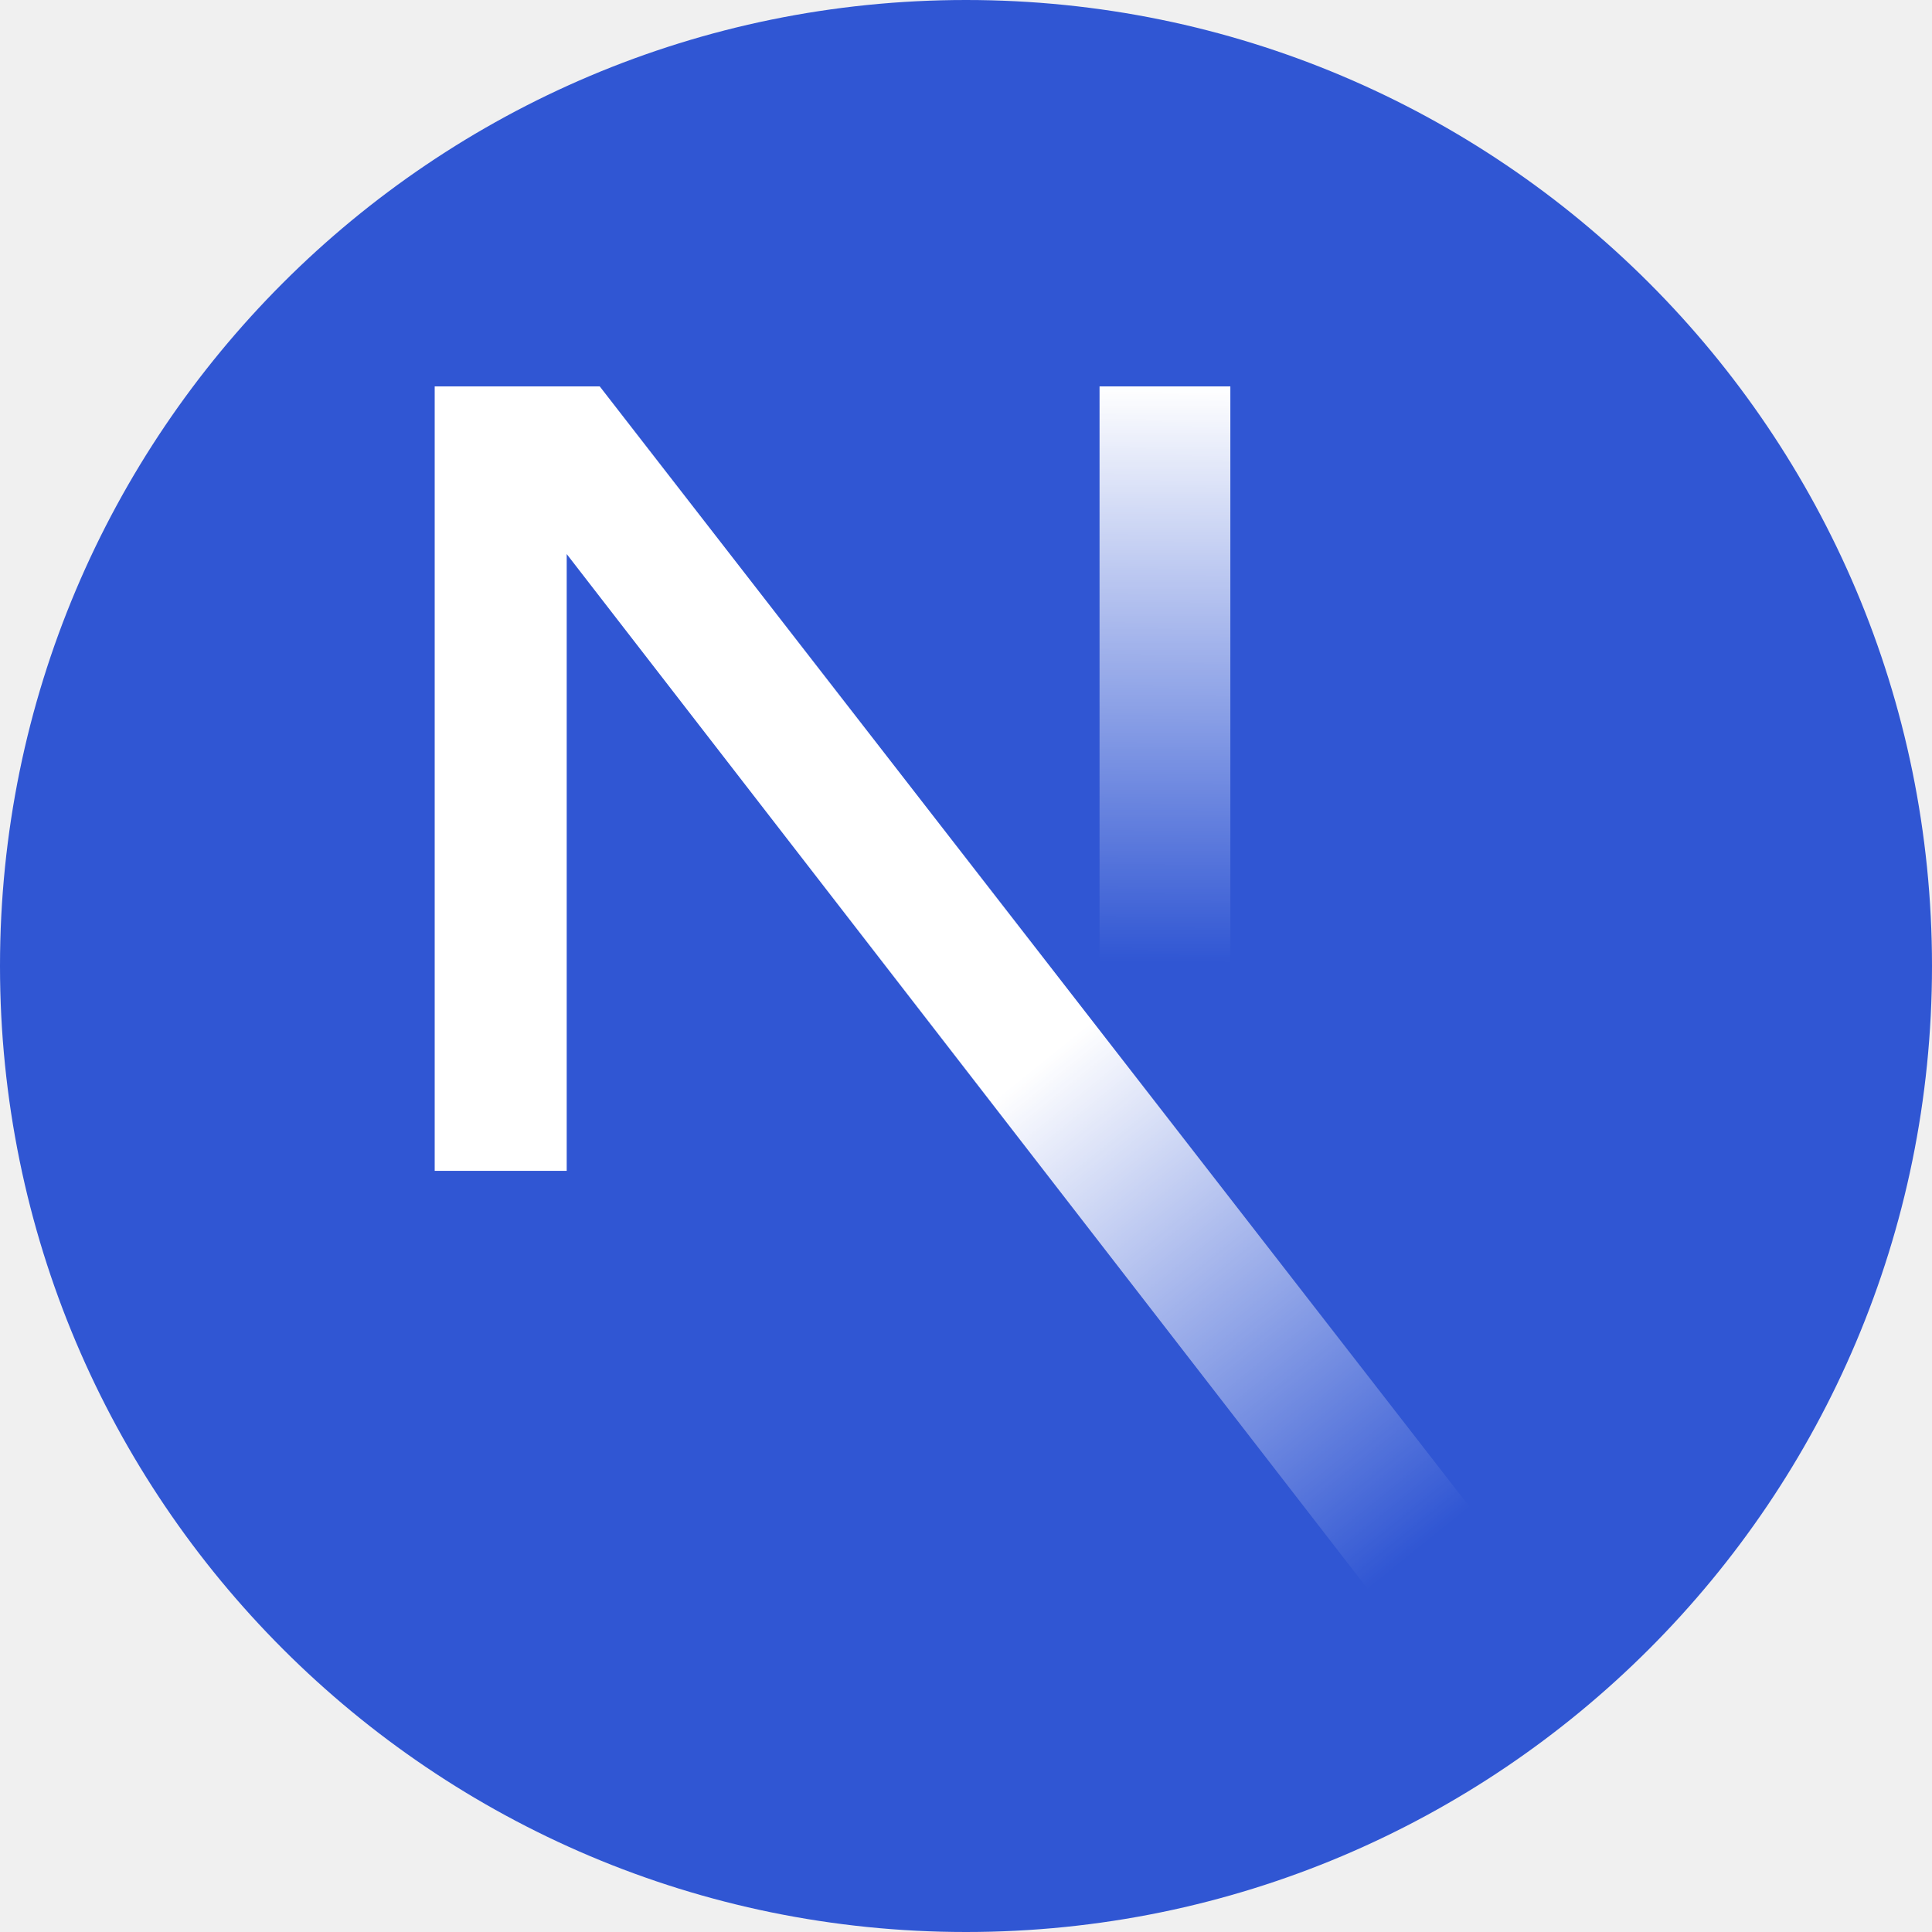
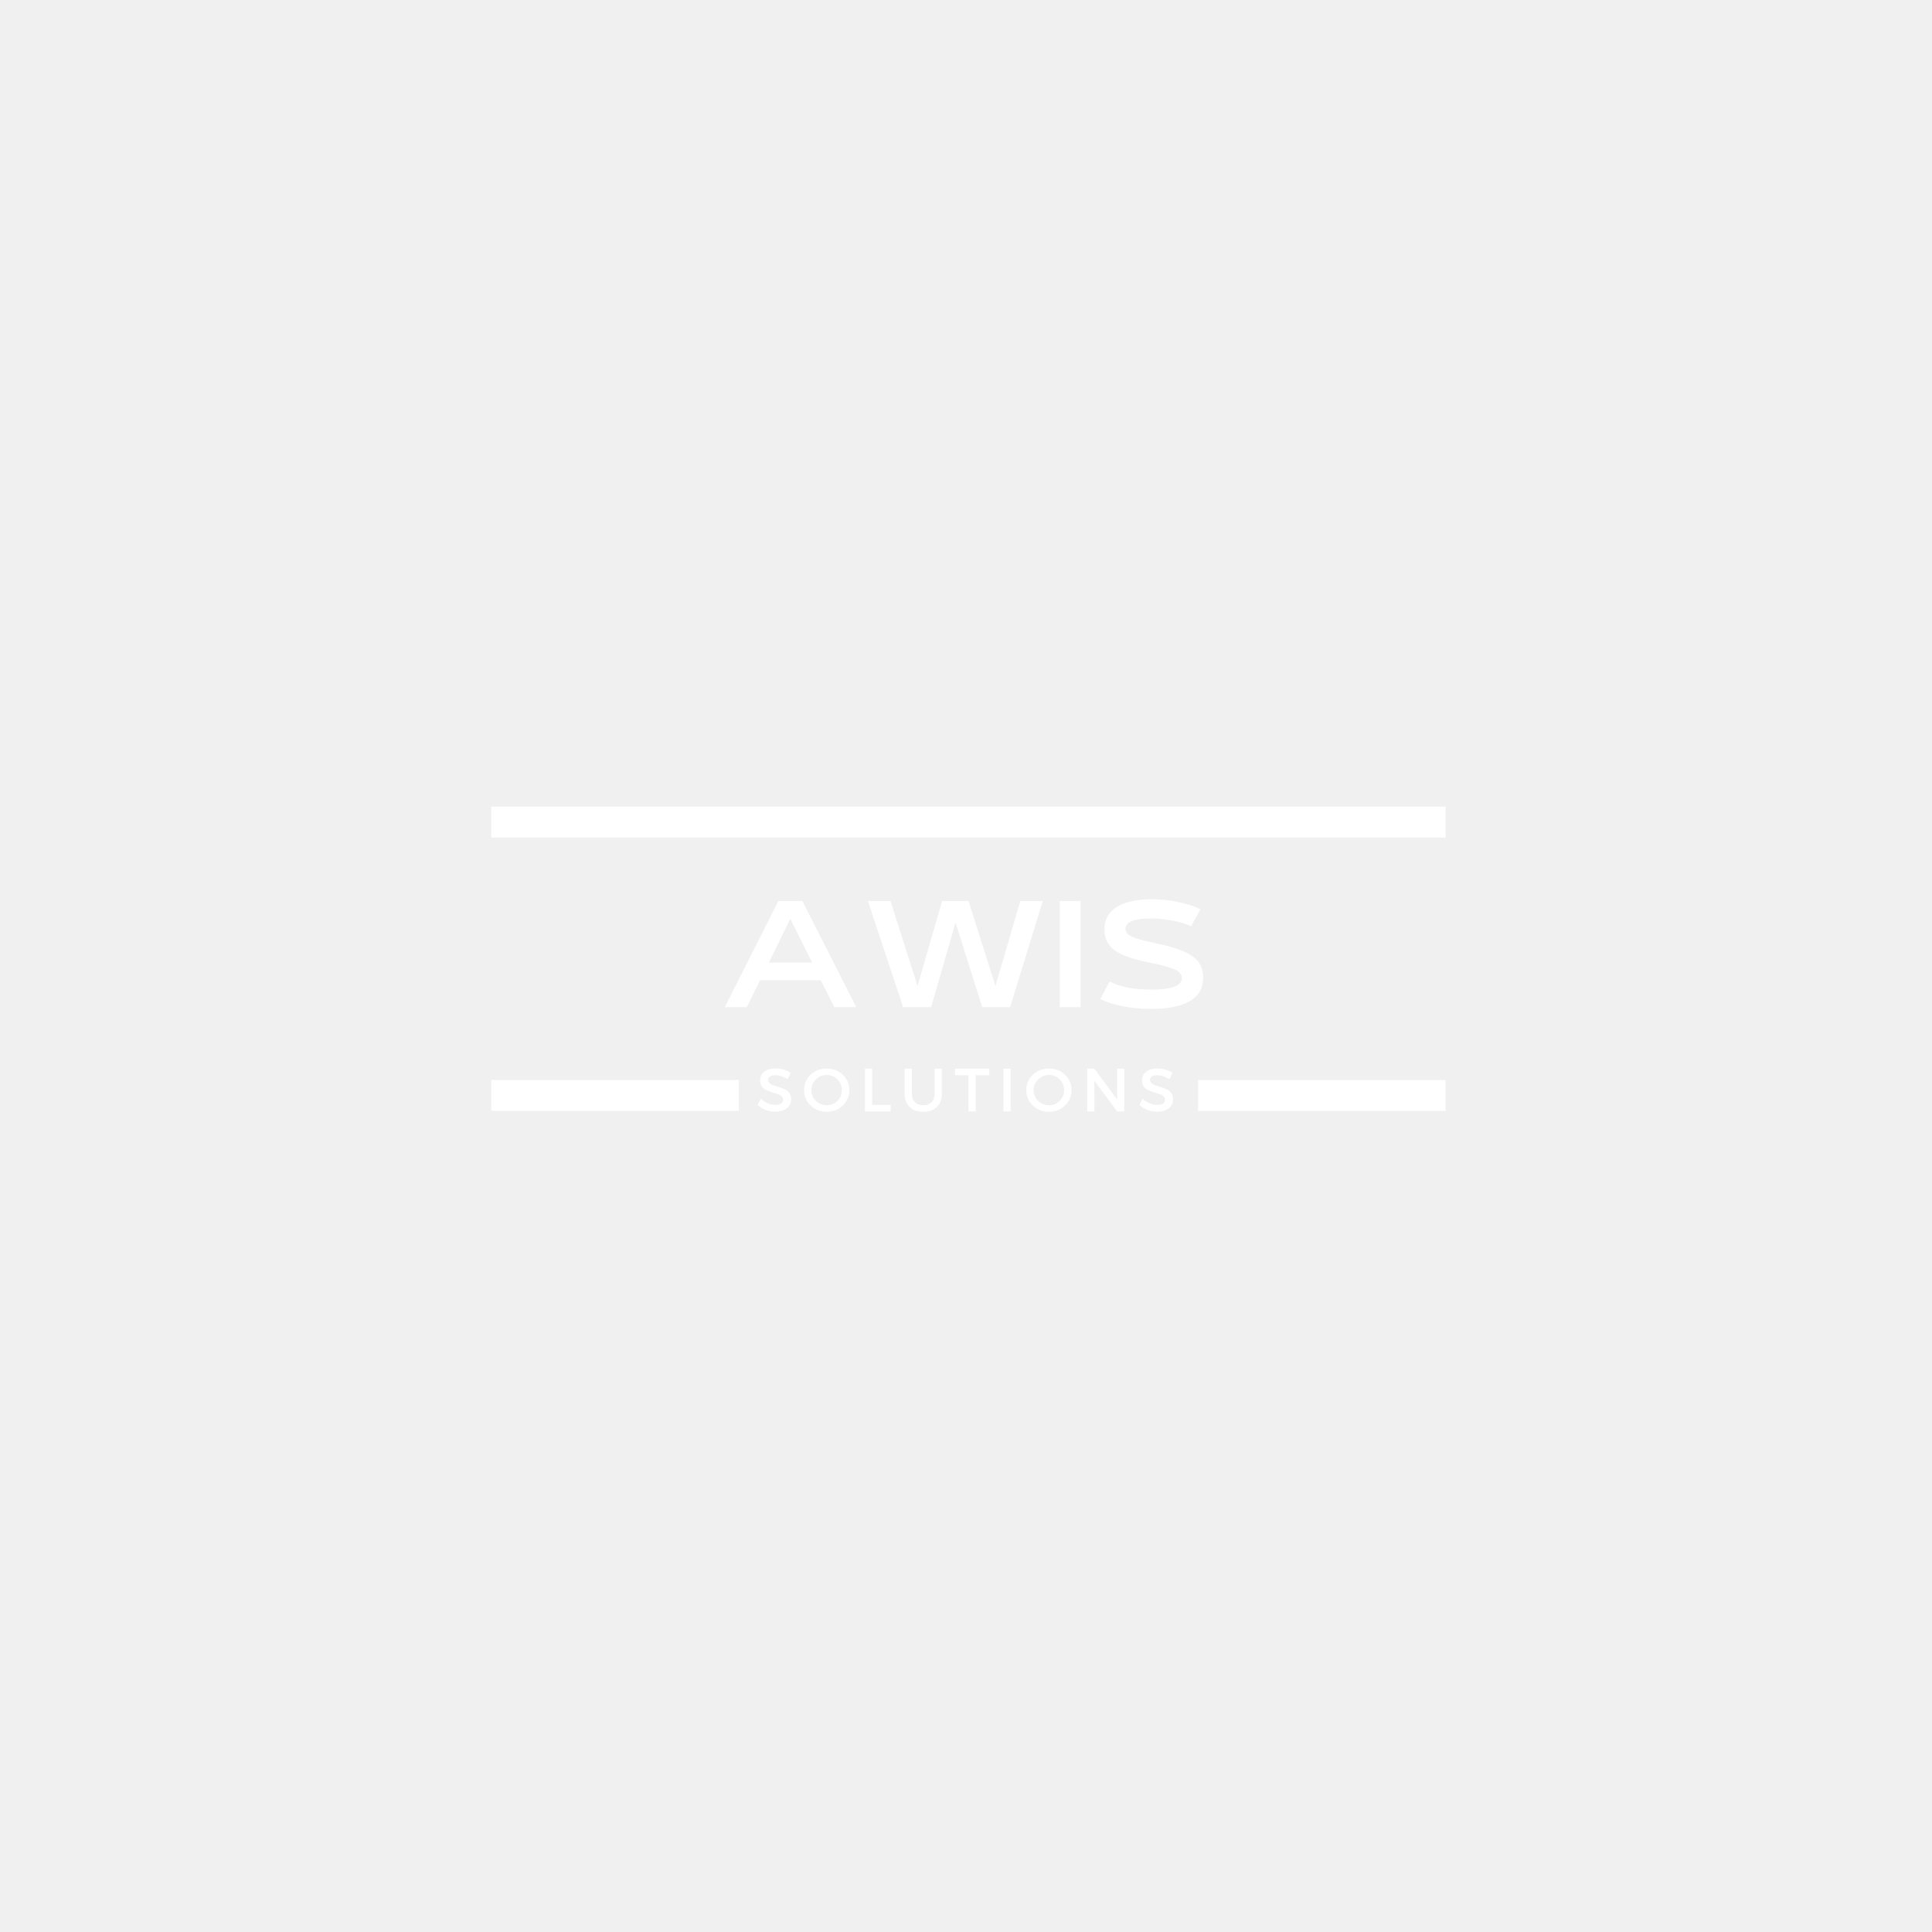
- <svg xmlns="http://www.w3.org/2000/svg" width="40" height="40" viewBox="0 0 40 40" fill="none">
-   <path d="M20 40C31.046 40 40 31.046 40 20C40 8.954 31.046 0 20 0C8.954 0 0 8.954 0 20C0 31.046 8.954 40 20 40Z" fill="#3056D3" />
-   <path d="M30.552 31.36L12.417 8H9V24.241H11.733V11.471L28.406 33.013C29.159 32.51 29.875 31.957 30.552 31.36Z" fill="url(#paint0_linear_309_45)" />
-   <path d="M25.473 8H22.765V24.247H25.473V8Z" fill="url(#paint1_linear_309_45)" />
+ <svg xmlns="http://www.w3.org/2000/svg" width="500" zoomAndPan="magnify" viewBox="0 0 375 375" height="500" preserveAspectRatio="xMidYMid meet" version="1.0">
  <defs>
-     <linearGradient id="paint0_linear_309_45" x1="21.411" y1="22.104" x2="29.422" y2="32.032" gradientUnits="userSpaceOnUse">
-       <stop stop-color="white" />
-       <stop offset="1" stop-color="white" stop-opacity="0" />
-     </linearGradient>
-     <linearGradient id="paint1_linear_309_45" x1="24.119" y1="8" x2="24.074" y2="19.932" gradientUnits="userSpaceOnUse">
-       <stop stop-color="white" />
-       <stop offset="1" stop-color="white" stop-opacity="0" />
-     </linearGradient>
+     <g />
  </defs>
+   <g fill="#ffffff" fill-opacity="1">
+     <g transform="translate(140.3142, 195.4936)">
+       <g>
+         <path d="M 25.891 0 L 21.625 0 L 19 -5.234 L 7.219 -5.234 L 4.625 0 L 0.359 0 L 10.766 -20.609 L 15.422 -20.609 Z M 17.328 -8.656 L 13.078 -17.156 L 8.922 -8.656 Z M 17.328 -8.656 " />
+       </g>
+     </g>
+   </g>
+   <g fill="#ffffff" fill-opacity="1">
+     <g transform="translate(168.0582, 195.4936)">
+       <g>
+         <path d="M 25.156 -4.109 L 29.984 -20.609 L 34.344 -20.609 L 28 0 L 22.594 0 L 17.406 -16.438 L 12.672 0 L 7.234 0 L 0.406 -20.609 L 4.781 -20.609 L 10.031 -4.109 L 14.812 -20.609 L 19.938 -20.609 Z M 25.156 -4.109 " />
+       </g>
+     </g>
+   </g>
+   <g fill="#ffffff" fill-opacity="1">
+     <g transform="translate(204.3387, 195.4936)">
+       <g>
+         <path d="M 5.391 0 L 1.375 0 L 1.375 -20.609 L 5.391 -20.609 Z M 5.391 0 " />
+       </g>
+     </g>
+   </g>
+   <g fill="#ffffff" fill-opacity="1">
+     <g transform="translate(212.6215, 195.4936)">
+       <g>
+         <path d="M 10.969 0.328 C 8.883 0.328 6.969 0.156 5.219 -0.188 C 3.477 -0.539 2.051 -1.004 0.938 -1.578 L 2.75 -4.984 C 3.914 -4.398 5.18 -3.988 6.547 -3.75 C 7.922 -3.52 9.328 -3.406 10.766 -3.406 C 12.648 -3.406 14.117 -3.578 15.172 -3.922 C 16.234 -4.273 16.766 -4.848 16.766 -5.641 L 16.766 -5.688 C 16.766 -6.414 16.242 -6.988 15.203 -7.406 C 14.16 -7.82 12.504 -8.258 10.234 -8.719 C 8.391 -9.082 6.836 -9.52 5.578 -10.031 C 4.316 -10.539 3.363 -11.203 2.719 -12.016 C 2.07 -12.828 1.75 -13.867 1.75 -15.141 L 1.75 -15.188 C 1.75 -17.039 2.551 -18.461 4.156 -19.453 C 5.758 -20.453 8.039 -20.953 11 -20.953 C 12.188 -20.953 13.363 -20.863 14.531 -20.688 C 15.695 -20.508 16.785 -20.273 17.797 -19.984 C 18.816 -19.703 19.676 -19.375 20.375 -19 L 18.547 -15.672 C 17.973 -15.992 17.242 -16.27 16.359 -16.5 C 15.484 -16.727 14.555 -16.906 13.578 -17.031 C 12.609 -17.156 11.672 -17.219 10.766 -17.219 C 7.484 -17.219 5.844 -16.551 5.844 -15.219 L 5.844 -15.172 C 5.844 -14.816 5.992 -14.488 6.297 -14.188 C 6.609 -13.895 7.172 -13.613 7.984 -13.344 C 8.805 -13.07 9.973 -12.773 11.484 -12.453 C 13.328 -12.078 14.859 -11.672 16.078 -11.234 C 17.297 -10.805 18.254 -10.328 18.953 -9.797 C 19.66 -9.273 20.16 -8.68 20.453 -8.016 C 20.754 -7.348 20.906 -6.582 20.906 -5.719 L 20.906 -5.672 C 20.906 -3.68 20.039 -2.18 18.312 -1.172 C 16.582 -0.172 14.133 0.328 10.969 0.328 Z M 10.969 0.328 " />
+       </g>
+     </g>
+   </g>
+   <path stroke-linecap="butt" transform="matrix(0.75, 0, 0, 0.75, 95.36385, 209.6183)" fill="none" stroke-linejoin="miter" d="M -0.001 3.999 L 64.067 3.999 " stroke="#ffffff" stroke-width="8" stroke-opacity="1" stroke-miterlimit="4" />
+   <path stroke-linecap="butt" transform="matrix(0.75, 0, 0, 0.75, 232.5395, 209.6183)" fill="none" stroke-linejoin="miter" d="M -0.001 3.999 L 64.067 3.999 " stroke="#ffffff" stroke-width="8" stroke-opacity="1" stroke-miterlimit="4" />
+   <path stroke-linecap="butt" transform="matrix(0.75, 0, 0, 0.75, 95.36385, 156.5675)" fill="none" stroke-linejoin="miter" d="M -0.001 3.999 L 246.968 3.999 " stroke="#ffffff" stroke-width="8" stroke-opacity="1" stroke-miterlimit="4" />
+   <g fill="#ffffff" fill-opacity="1">
+     <g transform="translate(146.7449, 215.7314)">
+       <g>
+         <path d="M 3.812 -8.344 C 4.883 -8.344 5.852 -8.062 6.719 -7.5 L 6.141 -6.266 C 5.297 -6.773 4.484 -7.031 3.703 -7.031 C 3.285 -7.031 2.957 -6.953 2.719 -6.797 C 2.477 -6.648 2.359 -6.438 2.359 -6.156 C 2.359 -5.883 2.469 -5.648 2.688 -5.453 C 2.906 -5.266 3.18 -5.125 3.516 -5.031 C 3.848 -4.945 4.207 -4.832 4.594 -4.688 C 4.977 -4.551 5.336 -4.406 5.672 -4.25 C 6.004 -4.102 6.281 -3.863 6.5 -3.531 C 6.719 -3.207 6.828 -2.812 6.828 -2.344 C 6.828 -1.613 6.535 -1.031 5.953 -0.594 C 5.367 -0.164 4.613 0.047 3.688 0.047 C 3.062 0.047 2.453 -0.066 1.859 -0.297 C 1.266 -0.535 0.75 -0.859 0.312 -1.266 L 0.906 -2.469 C 1.332 -2.082 1.797 -1.785 2.297 -1.578 C 2.797 -1.367 3.27 -1.266 3.719 -1.266 C 4.207 -1.266 4.586 -1.352 4.859 -1.531 C 5.129 -1.707 5.266 -1.957 5.266 -2.281 C 5.266 -2.562 5.156 -2.797 4.938 -2.984 C 4.719 -3.18 4.441 -3.32 4.109 -3.406 C 3.773 -3.5 3.414 -3.609 3.031 -3.734 C 2.645 -3.867 2.285 -4.008 1.953 -4.156 C 1.617 -4.301 1.344 -4.535 1.125 -4.859 C 0.906 -5.191 0.797 -5.586 0.797 -6.047 C 0.797 -6.742 1.07 -7.301 1.625 -7.719 C 2.176 -8.133 2.906 -8.344 3.812 -8.344 Z M 3.812 -8.344 " />
+       </g>
+     </g>
+   </g>
+   <g fill="#ffffff" fill-opacity="1">
+     <g transform="translate(155.6591, 215.7314)">
+       <g>
+         <path d="M 1.672 -7.125 C 2.516 -7.926 3.555 -8.328 4.797 -8.328 C 6.035 -8.328 7.078 -7.926 7.922 -7.125 C 8.766 -6.32 9.188 -5.328 9.188 -4.141 C 9.188 -2.961 8.766 -1.969 7.922 -1.156 C 7.078 -0.344 6.035 0.062 4.797 0.062 C 3.555 0.062 2.516 -0.344 1.672 -1.156 C 0.828 -1.969 0.406 -2.961 0.406 -4.141 C 0.406 -5.328 0.828 -6.32 1.672 -7.125 Z M 4.812 -7.078 C 3.988 -7.078 3.285 -6.789 2.703 -6.219 C 2.117 -5.656 1.828 -4.961 1.828 -4.141 C 1.828 -3.316 2.117 -2.617 2.703 -2.047 C 3.297 -1.484 4 -1.203 4.812 -1.203 C 5.625 -1.203 6.316 -1.484 6.891 -2.047 C 7.461 -2.617 7.75 -3.316 7.75 -4.141 C 7.75 -4.961 7.461 -5.656 6.891 -6.219 C 6.316 -6.789 5.625 -7.078 4.812 -7.078 Z M 4.812 -7.078 " />
+       </g>
+     </g>
+   </g>
+   <g fill="#ffffff" fill-opacity="1">
+     <g transform="translate(166.7984, 215.7314)">
+       <g>
+         <path d="M 2.484 -1.266 L 6.078 -1.266 L 6.078 0 L 1.094 0 L 1.094 -8.297 L 2.484 -8.297 Z M 2.484 -1.266 " />
+       </g>
+     </g>
+   </g>
+   <g fill="#ffffff" fill-opacity="1">
+     <g transform="translate(174.671, 215.7314)">
+       <g>
+         <path d="M 8.141 -8.297 L 8.141 -3.438 C 8.141 -2.352 7.816 -1.5 7.172 -0.875 C 6.535 -0.25 5.656 0.062 4.531 0.062 C 3.414 0.062 2.535 -0.25 1.891 -0.875 C 1.242 -1.5 0.922 -2.352 0.922 -3.438 L 0.922 -8.297 L 2.328 -8.297 L 2.328 -3.438 C 2.328 -2.738 2.523 -2.191 2.922 -1.797 C 3.316 -1.398 3.859 -1.203 4.547 -1.203 C 5.223 -1.203 5.754 -1.395 6.141 -1.781 C 6.535 -2.176 6.734 -2.727 6.734 -3.438 L 6.734 -8.297 Z M 8.141 -8.297 " />
+       </g>
+     </g>
+   </g>
+   <g fill="#ffffff" fill-opacity="1">
+     <g transform="translate(185.2658, 215.7314)">
+       <g>
+         <path d="M 6.75 -7.031 L 4.125 -7.031 L 4.125 0 L 2.719 0 L 2.719 -7.031 L 0.109 -7.031 L 0.109 -8.297 L 6.75 -8.297 Z M 6.75 -7.031 " />
+       </g>
+     </g>
+   </g>
+   <g fill="#ffffff" fill-opacity="1">
+     <g transform="translate(193.671, 215.7314)">
+       <g>
+         <path d="M 2.484 0 L 1.094 0 L 1.094 -8.297 L 2.484 -8.297 Z M 2.484 0 " />
+       </g>
+     </g>
+   </g>
+   <g fill="#ffffff" fill-opacity="1">
+     <g transform="translate(198.7977, 215.7314)">
+       <g>
+         <path d="M 1.672 -7.125 C 2.516 -7.926 3.555 -8.328 4.797 -8.328 C 6.035 -8.328 7.078 -7.926 7.922 -7.125 C 8.766 -6.32 9.188 -5.328 9.188 -4.141 C 9.188 -2.961 8.766 -1.969 7.922 -1.156 C 7.078 -0.344 6.035 0.062 4.797 0.062 C 3.555 0.062 2.516 -0.344 1.672 -1.156 C 0.828 -1.969 0.406 -2.961 0.406 -4.141 C 0.406 -5.328 0.828 -6.32 1.672 -7.125 Z M 4.812 -7.078 C 3.988 -7.078 3.285 -6.789 2.703 -6.219 C 2.117 -5.656 1.828 -4.961 1.828 -4.141 C 1.828 -3.316 2.117 -2.617 2.703 -2.047 C 3.297 -1.484 4 -1.203 4.812 -1.203 C 5.625 -1.203 6.316 -1.484 6.891 -2.047 C 7.461 -2.617 7.75 -3.316 7.75 -4.141 C 7.75 -4.961 7.461 -5.656 6.891 -6.219 C 6.316 -6.789 5.625 -7.078 4.812 -7.078 Z M 4.812 -7.078 " />
+       </g>
+     </g>
+   </g>
+   <g fill="#ffffff" fill-opacity="1">
+     <g transform="translate(209.937, 215.7314)">
+       <g>
+         <path d="M 8.281 0 L 6.906 0 L 2.484 -5.953 L 2.484 0 L 1.094 0 L 1.094 -8.297 L 2.469 -8.297 L 6.906 -2.328 L 6.906 -8.297 L 8.281 -8.297 Z M 8.281 0 " />
+       </g>
+     </g>
+   </g>
+   <g fill="#ffffff" fill-opacity="1">
+     <g transform="translate(220.8632, 215.7314)">
+       <g>
+         <path d="M 3.812 -8.344 C 4.883 -8.344 5.852 -8.062 6.719 -7.5 L 6.141 -6.266 C 5.297 -6.773 4.484 -7.031 3.703 -7.031 C 3.285 -7.031 2.957 -6.953 2.719 -6.797 C 2.477 -6.648 2.359 -6.438 2.359 -6.156 C 2.359 -5.883 2.469 -5.648 2.688 -5.453 C 2.906 -5.266 3.18 -5.125 3.516 -5.031 C 3.848 -4.945 4.207 -4.832 4.594 -4.688 C 4.977 -4.551 5.336 -4.406 5.672 -4.25 C 6.004 -4.102 6.281 -3.863 6.5 -3.531 C 6.719 -3.207 6.828 -2.812 6.828 -2.344 C 6.828 -1.613 6.535 -1.031 5.953 -0.594 C 5.367 -0.164 4.613 0.047 3.688 0.047 C 3.062 0.047 2.453 -0.066 1.859 -0.297 C 1.266 -0.535 0.75 -0.859 0.312 -1.266 L 0.906 -2.469 C 1.332 -2.082 1.797 -1.785 2.297 -1.578 C 2.797 -1.367 3.27 -1.266 3.719 -1.266 C 4.207 -1.266 4.586 -1.352 4.859 -1.531 C 5.129 -1.707 5.266 -1.957 5.266 -2.281 C 5.266 -2.562 5.156 -2.797 4.938 -2.984 C 4.719 -3.18 4.441 -3.32 4.109 -3.406 C 3.773 -3.5 3.414 -3.609 3.031 -3.734 C 2.645 -3.867 2.285 -4.008 1.953 -4.156 C 1.617 -4.301 1.344 -4.535 1.125 -4.859 C 0.906 -5.191 0.797 -5.586 0.797 -6.047 C 0.797 -6.742 1.07 -7.301 1.625 -7.719 C 2.176 -8.133 2.906 -8.344 3.812 -8.344 Z M 3.812 -8.344 " />
+       </g>
+     </g>
+   </g>
</svg>
